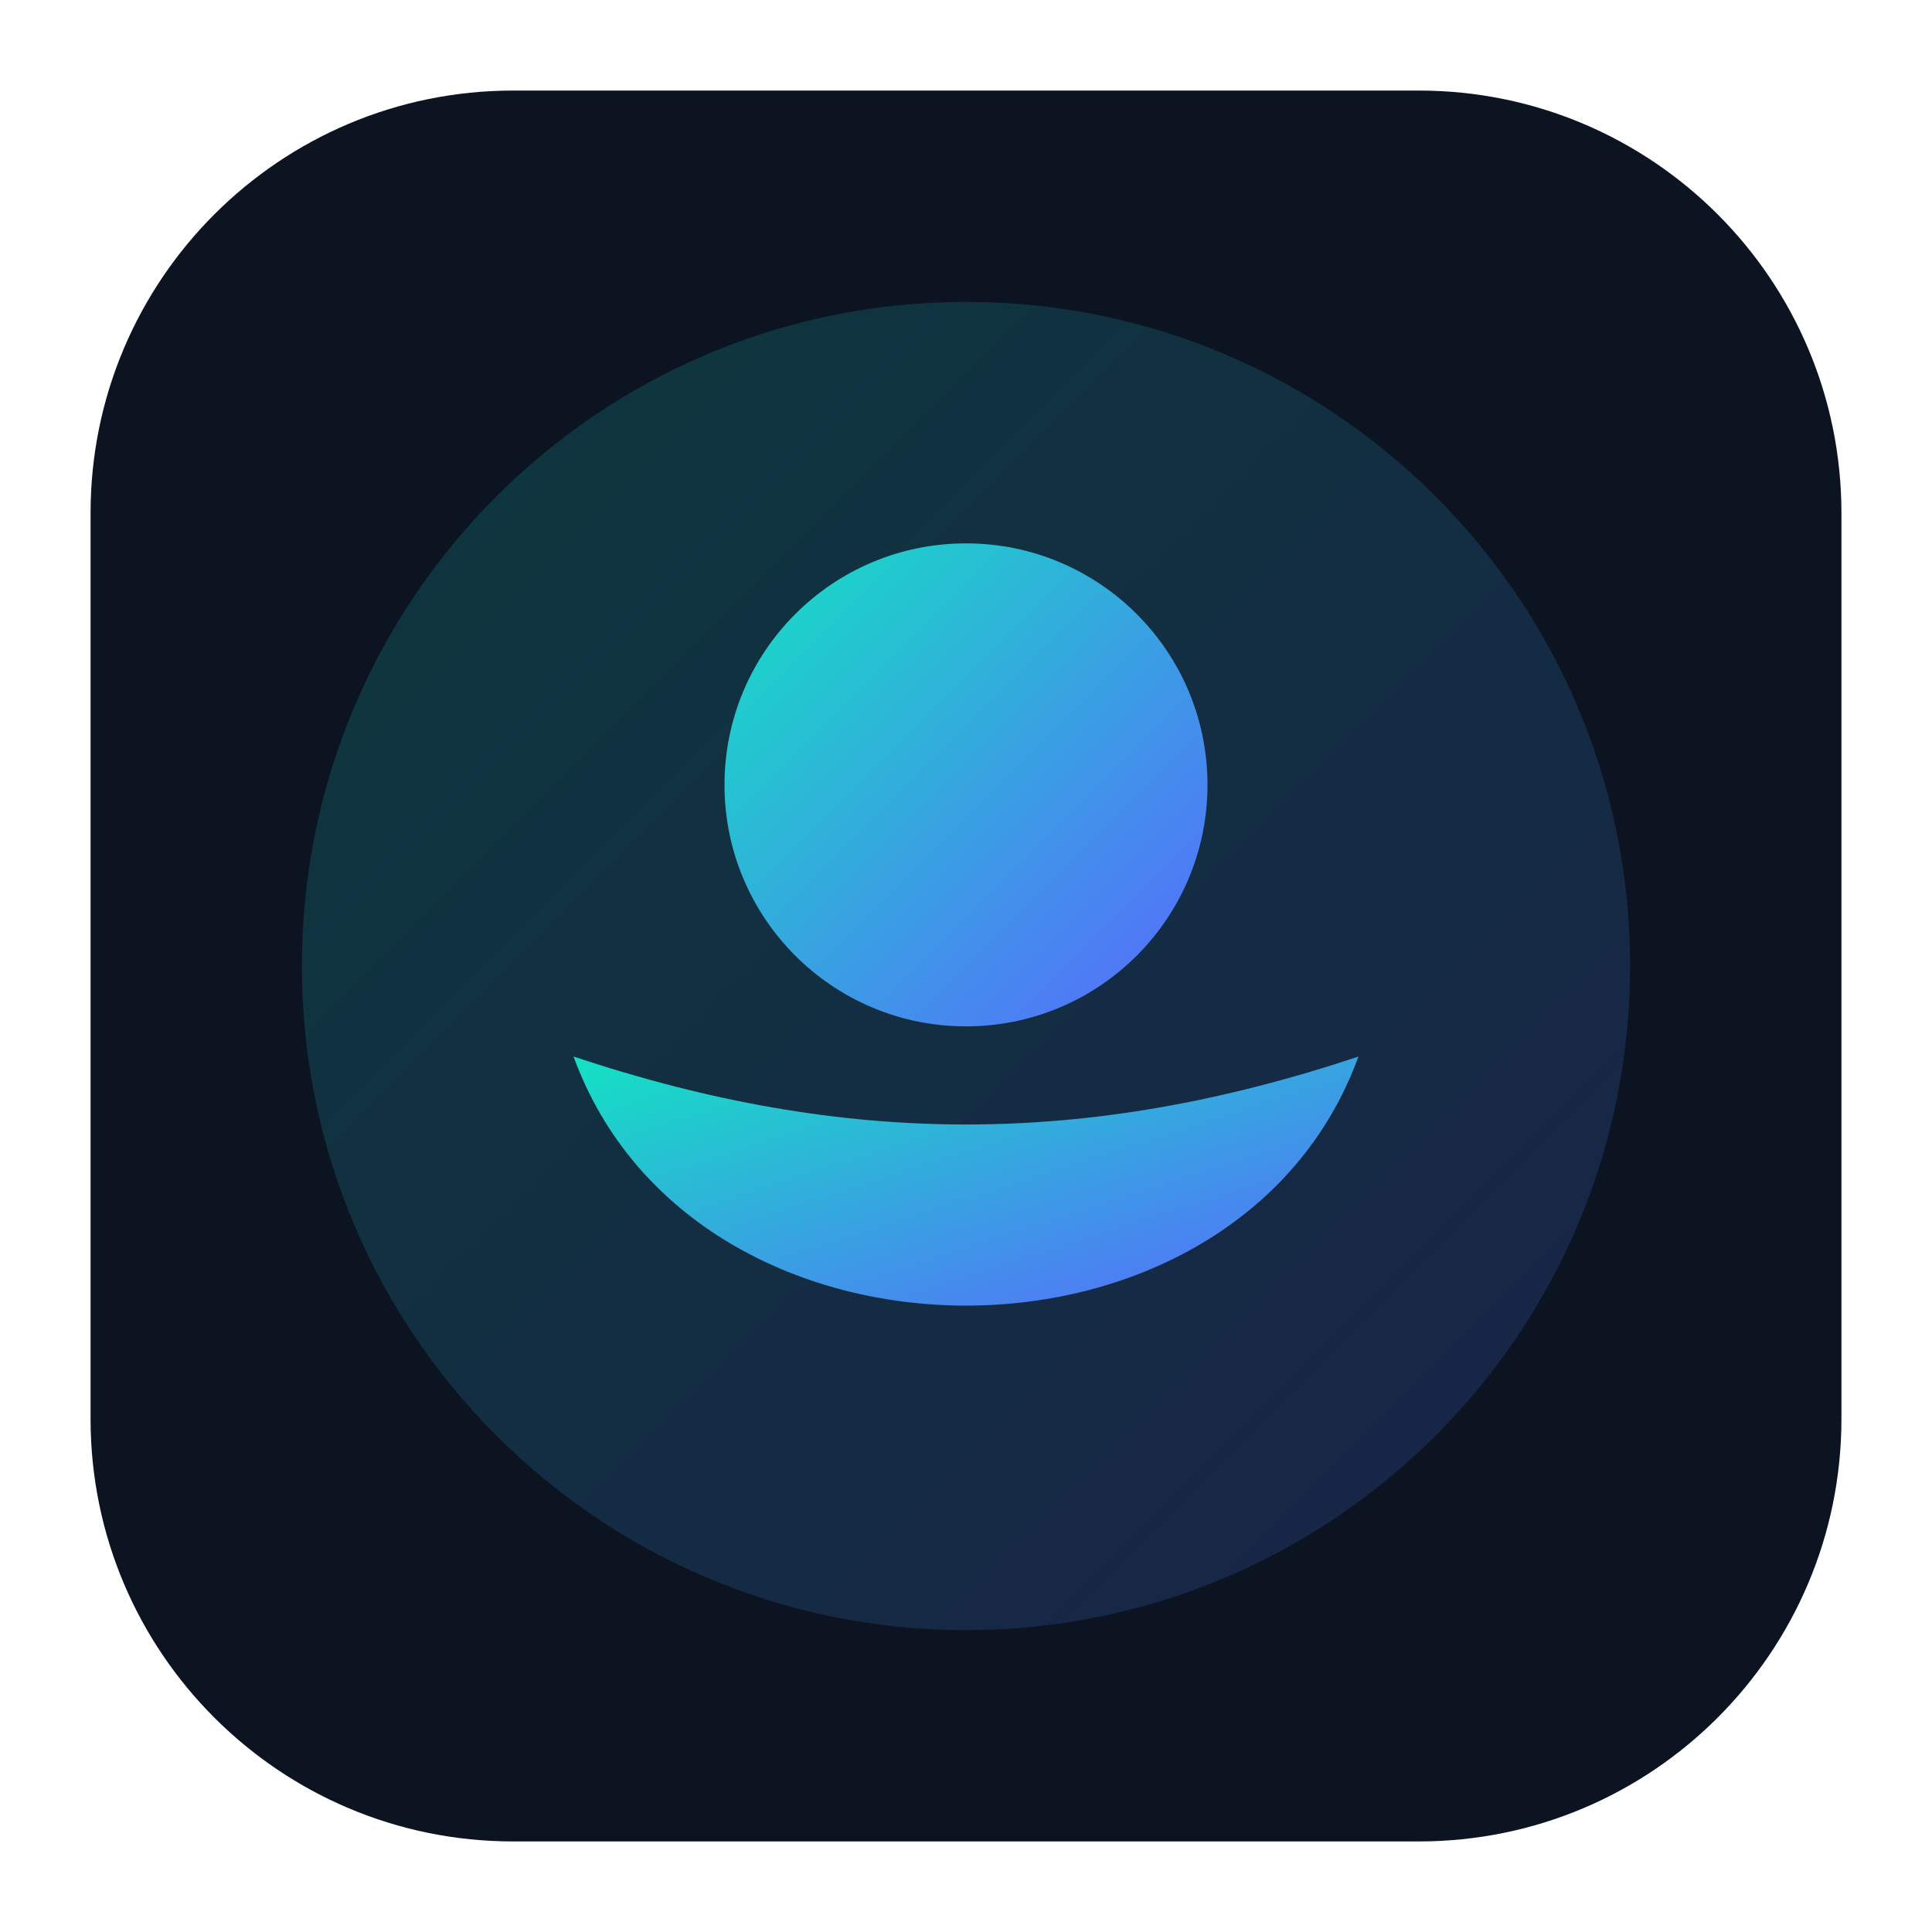
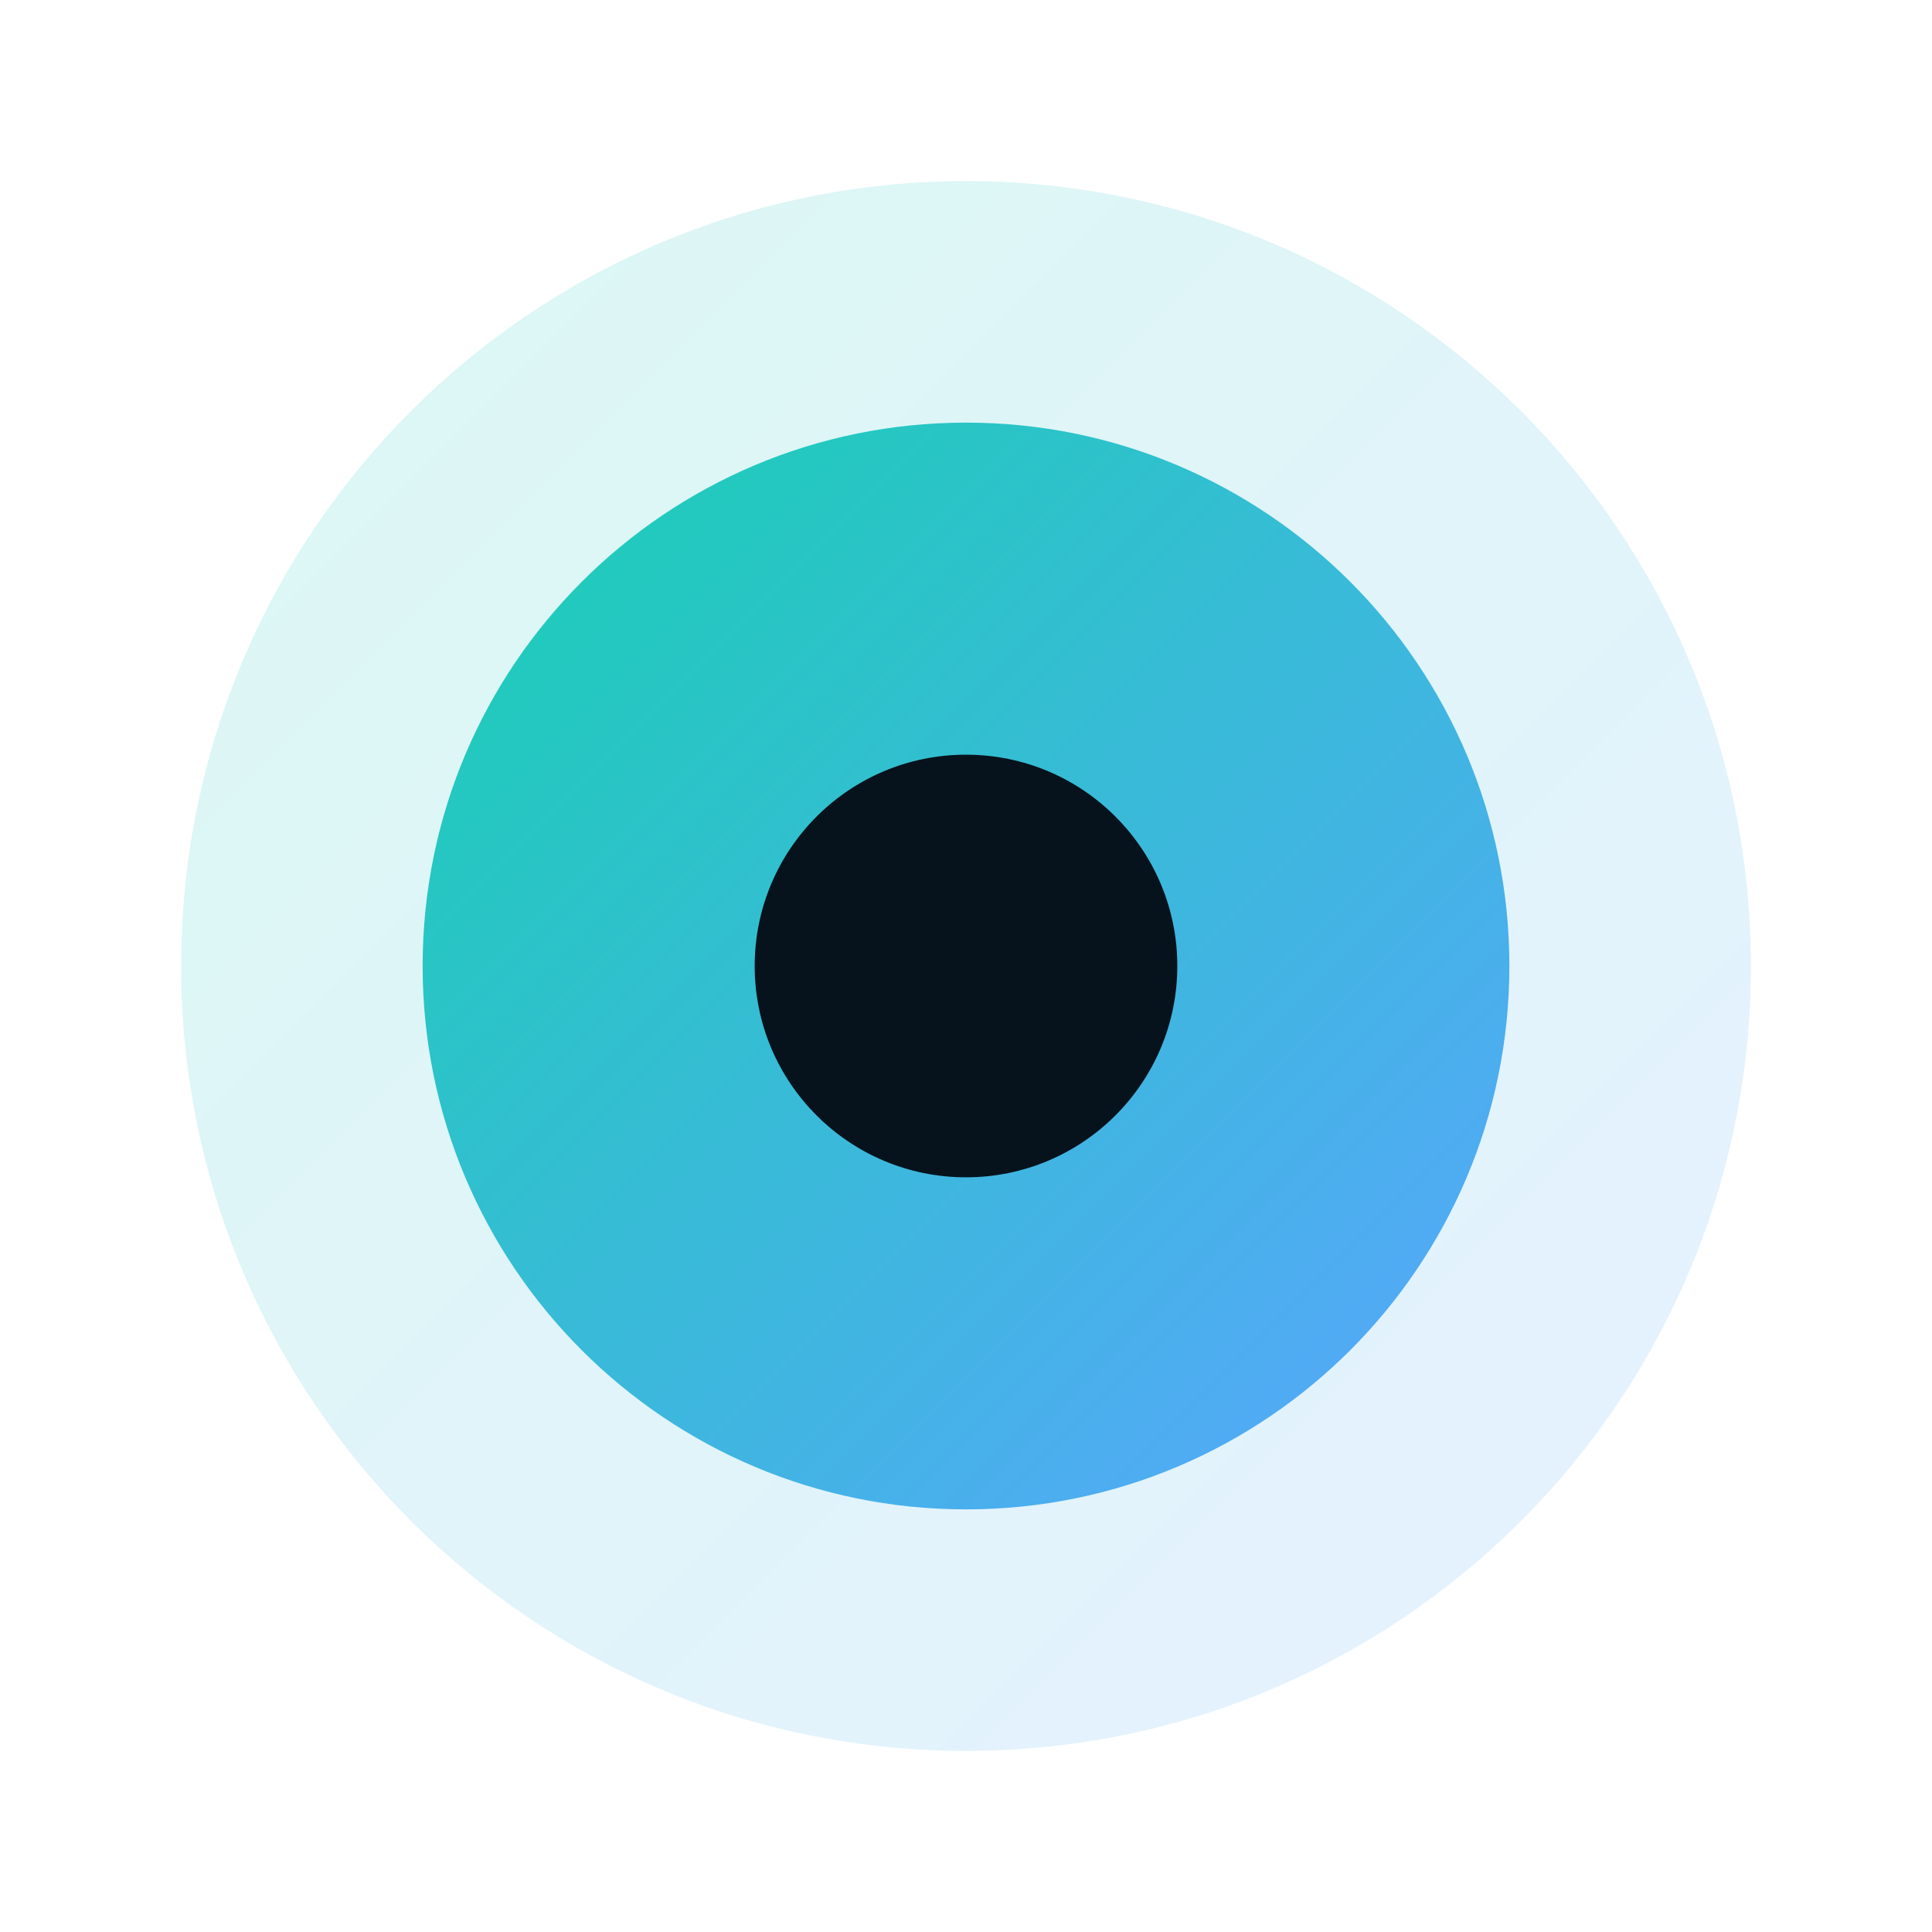
- <svg xmlns="http://www.w3.org/2000/svg" viewBox="0 0 128 128">
+ <svg xmlns="http://www.w3.org/2000/svg" viewBox="0 0 64 64">
  <defs>
    <linearGradient id="g" x1="0" y1="0" x2="1" y2="1">
-       <stop offset="0" stop-color="#13e2c2" />
-       <stop offset="1" stop-color="#5a67ff" />
+       <stop offset="0" stop-color="#18d0b2" />
+       <stop offset="1" stop-color="#5aa4ff" />
    </linearGradient>
  </defs>
-   <rect x="6" y="6" width="116" height="116" rx="28" fill="#0b1420" />
-   <circle cx="64" cy="64" r="44" fill="url(#g)" opacity=".18" />
-   <path d="M38 70c8 22 44 22 52 0-18 6-34 6-52 0z" fill="url(#g)" />
-   <circle cx="64" cy="52" r="16" fill="url(#g)" />
+   <circle cx="32" cy="32" r="26" fill="url(#g)" opacity=".16" />
+   <circle cx="32" cy="32" r="18" fill="url(#g)" />
+   <circle cx="32" cy="32" r="7" fill="#06131c" />
</svg>
